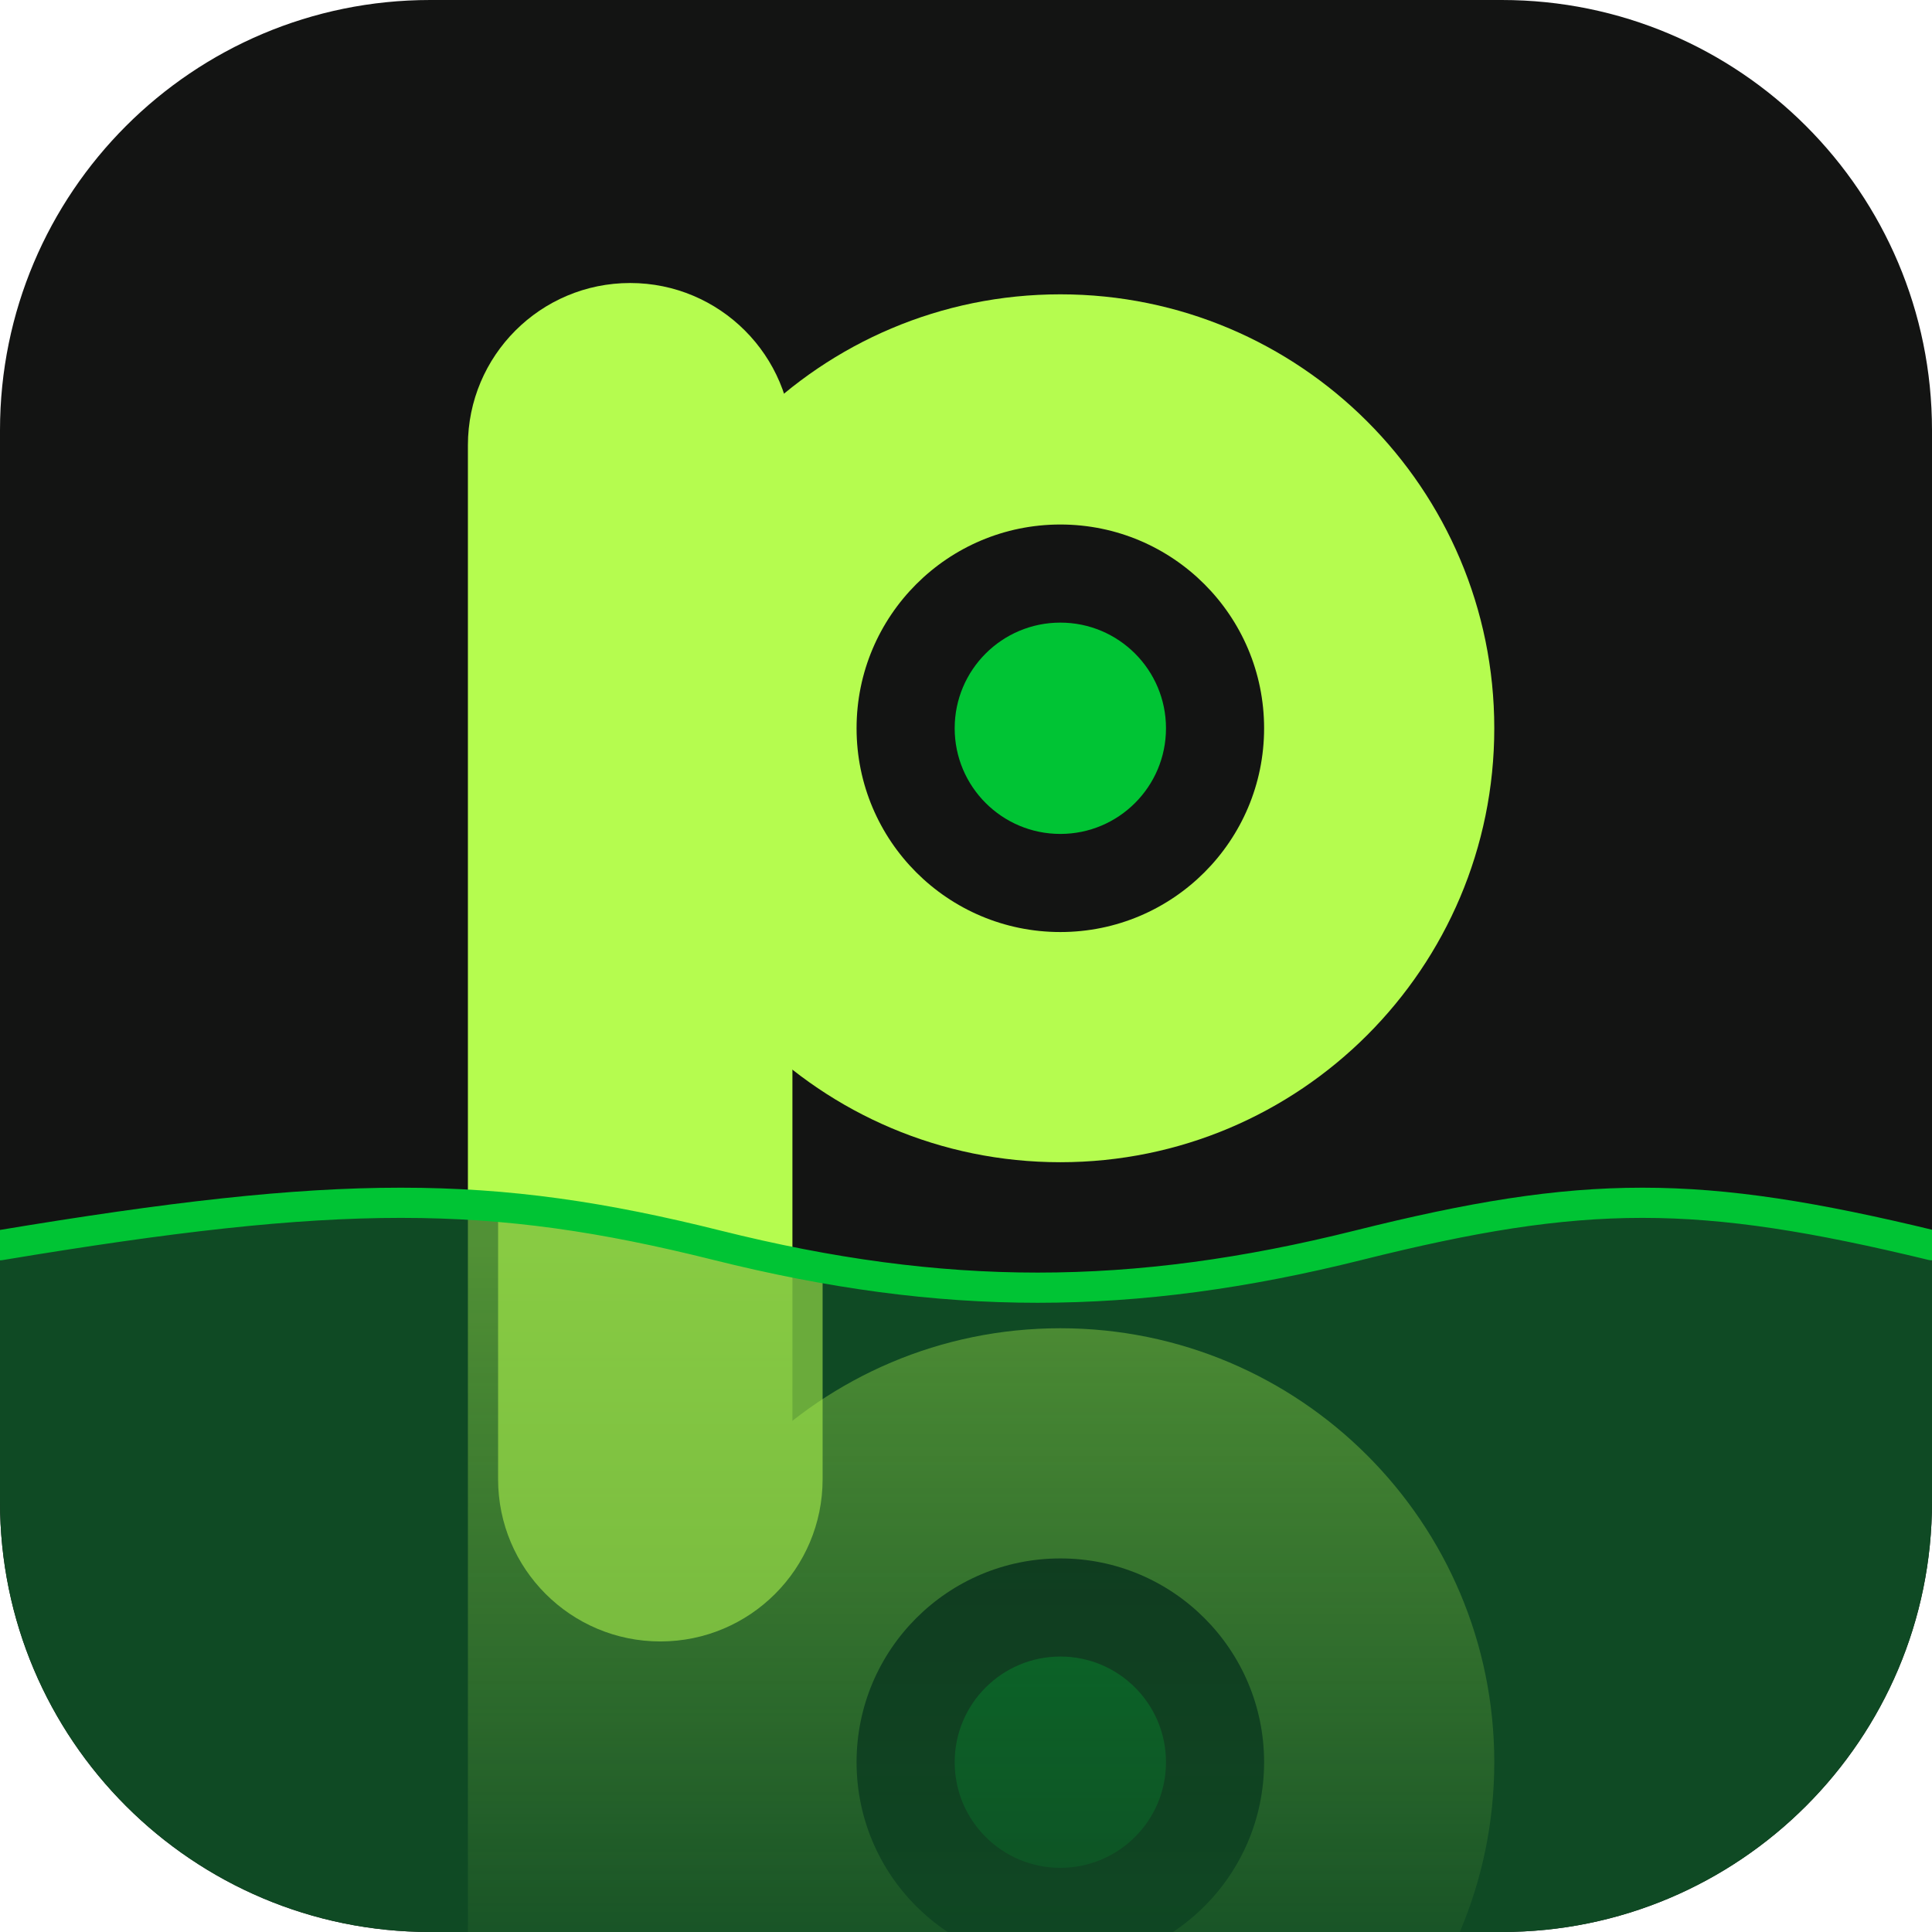
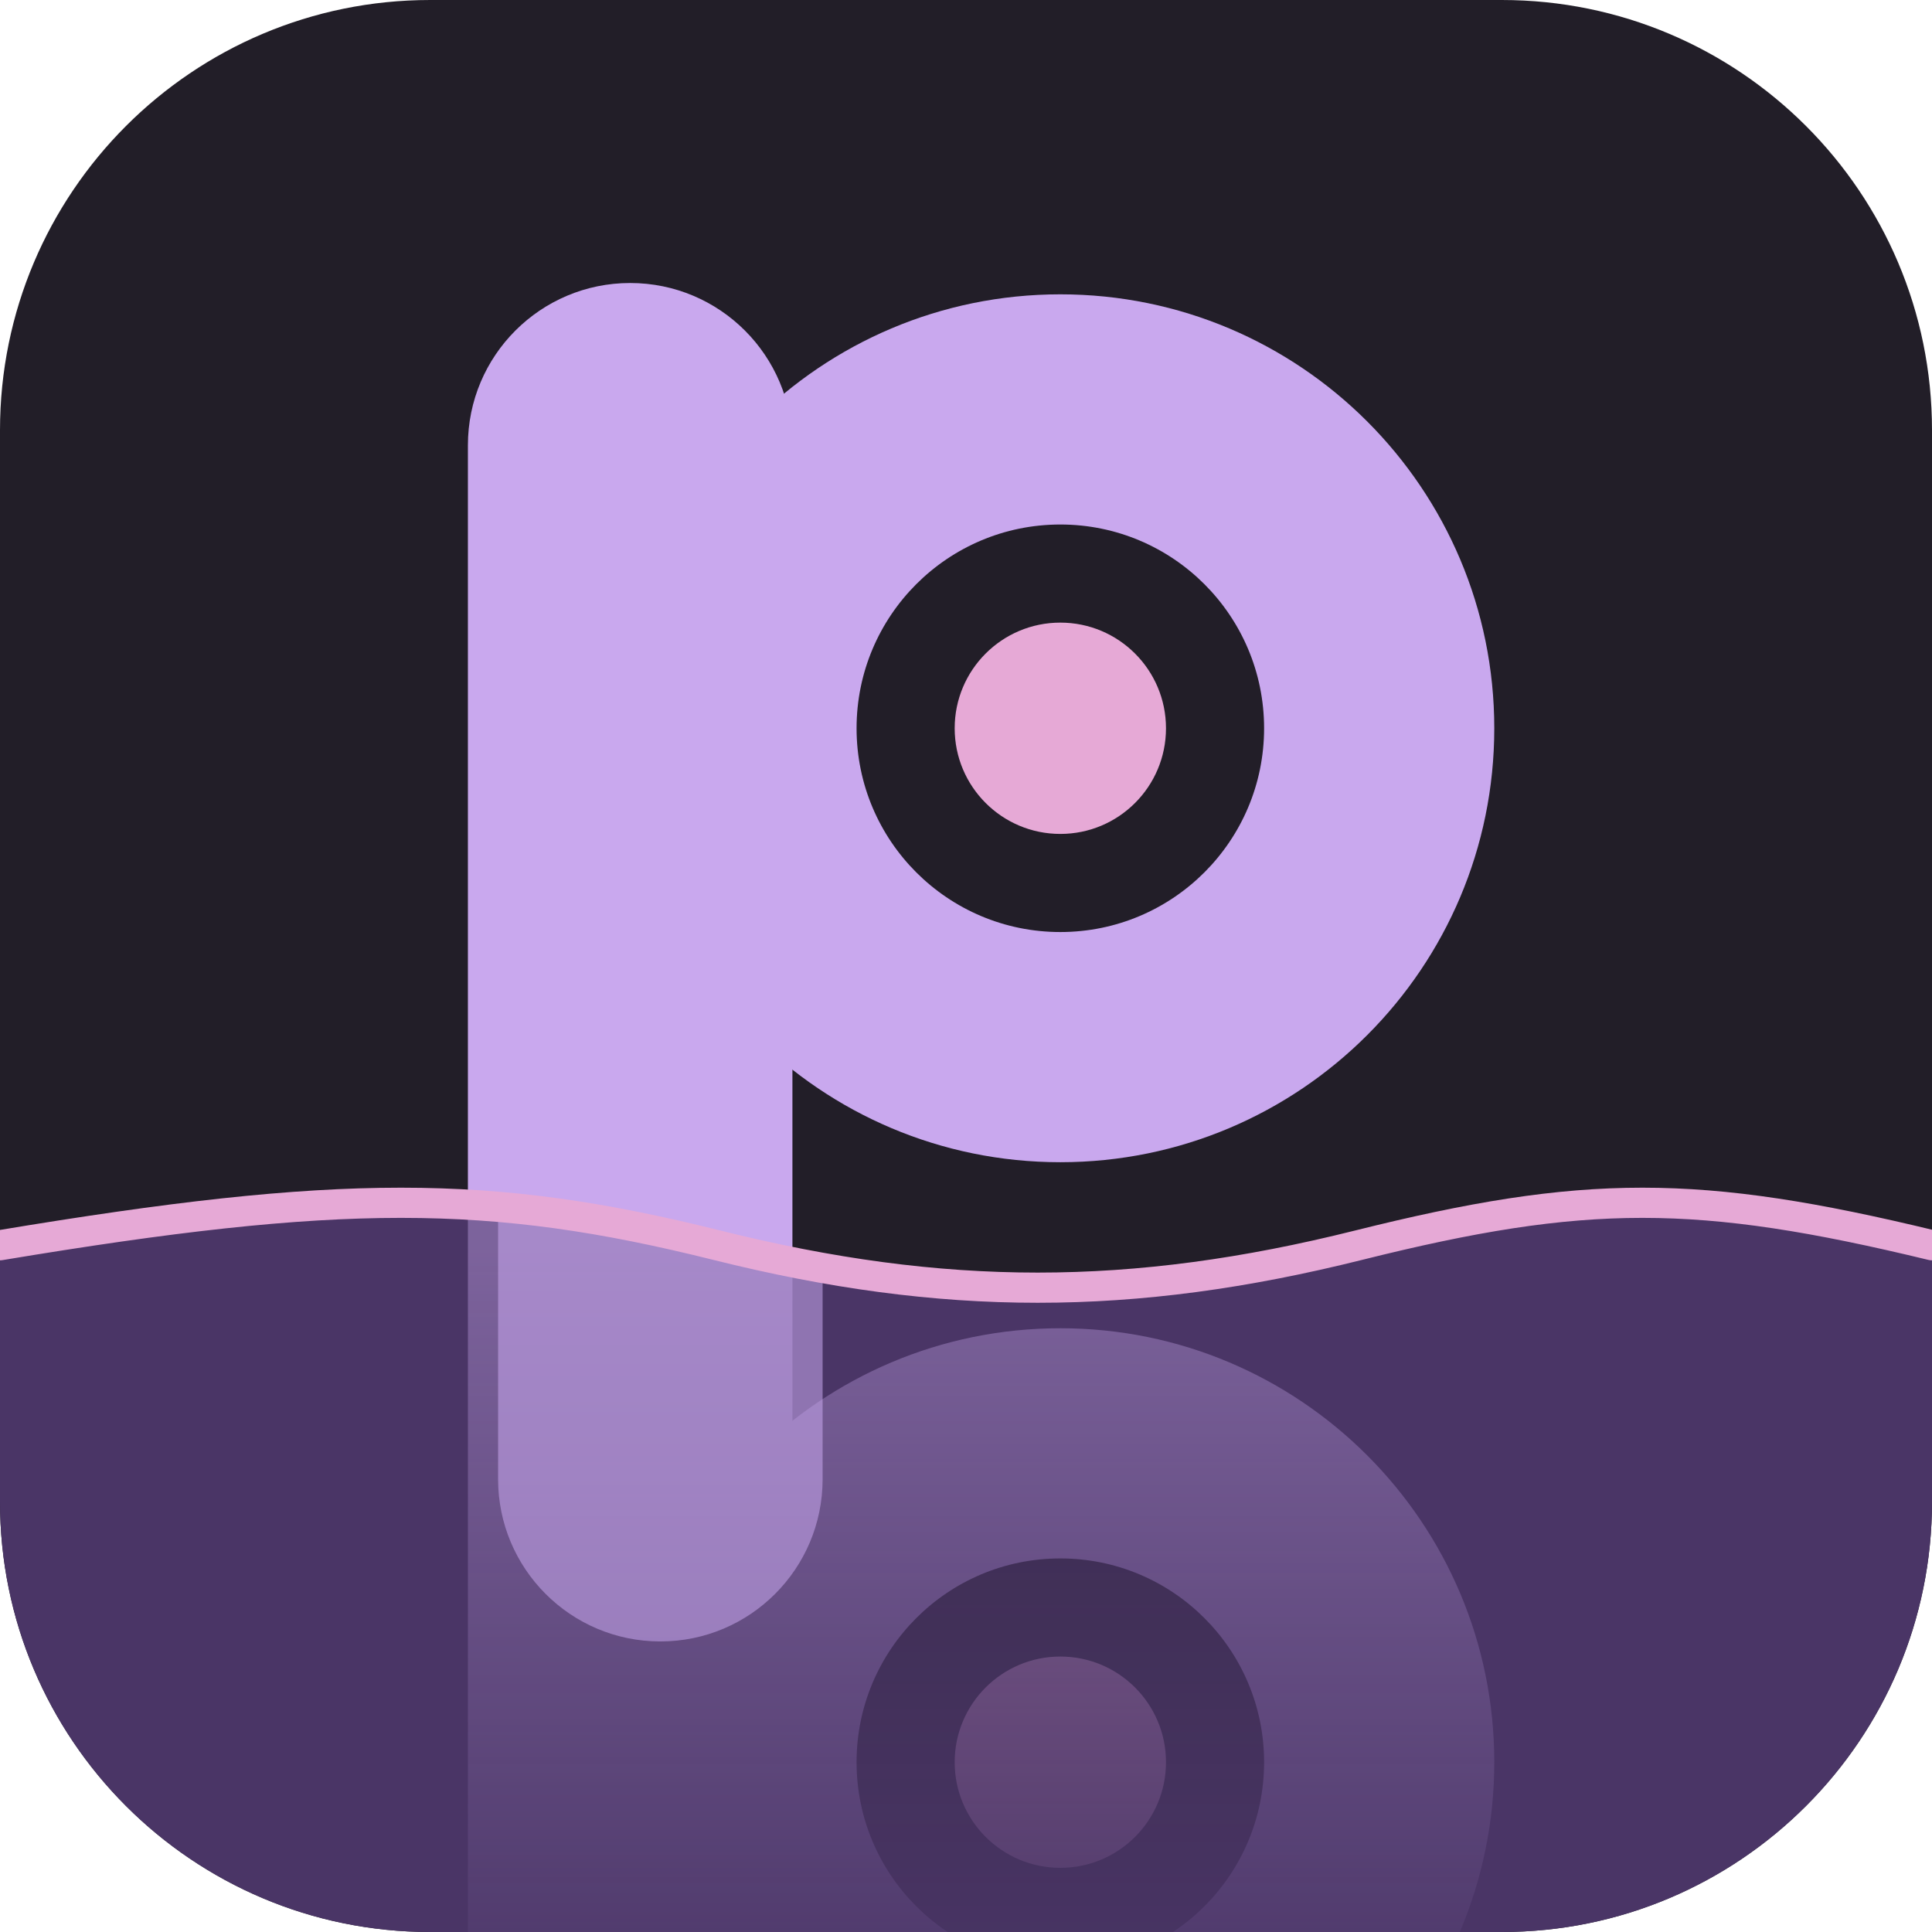
<svg xmlns="http://www.w3.org/2000/svg" viewBox="0 0 1024 1024" width="1024" height="1024">
  <defs>
    <clipPath id="tile">
      <rect width="1024" height="1024" rx="228" />
    </clipPath>
    <clipPath id="pool">
      <path d="M0 660 C180 630 260 630 380 660 S600 690 720 660 S900 630 1024 660 V1024 H0 Z" />
    </clipPath>
    <clipPath id="air">
      <path d="M0 0 H1024 V660 C900 630 820 630 720 660 S500 690 380 660 S180 630 0 660 Z" />
    </clipPath>
    <linearGradient id="fade" x1="0" y1="660" x2="0" y2="1024" gradientUnits="userSpaceOnUse">
      <stop offset="0" stop-color="#fff" />
      <stop offset="1" stop-color="#fff" stop-opacity="0.15" />
    </linearGradient>
    <mask id="fadeMask">
      <rect width="1024" height="1024" fill="url(#fade)" />
    </mask>
    <g id="p">
-       <rect x="248" y="150" width="172" height="720" rx="86" fill="#B5FC4F" />
-       <circle cx="562" cy="386" r="230" fill="#B5FC4F" />
-       <circle cx="562" cy="386" r="108" fill="#131413" />
-       <circle cx="562" cy="386" r="56" fill="#00C434" />
+       <rect x="248" y="150" width="172" height="720" rx="86" fill="#c9a8ee" />
+       <circle cx="562" cy="386" r="230" fill="#c9a8ee" />
+       <circle cx="562" cy="386" r="108" fill="#221e28" />
+       <circle cx="562" cy="386" r="56" fill="#e6a9d6" />
    </g>
  </defs>
  <g clip-path="url(#tile)">
-     <rect width="1024" height="1024" fill="#131413" />
-     <path d="M0 660 C180 630 260 630 380 660 S600 690 720 660 S900 630 1024 660 V1024 H0 Z" fill="#0F4A24" />
+     <rect width="1024" height="1024" fill="#221e28" />
+     <path d="M0 660 C180 630 260 630 380 660 S600 690 720 660 S900 630 1024 660 V1024 H0 Z" fill="#4a3566" />
    <g clip-path="url(#pool)" mask="url(#fadeMask)" opacity="0.4">
      <use href="#p" transform="translate(0 1320) scale(1 -1)" />
    </g>
    <g clip-path="url(#pool)">
-       <rect x="264" y="150" width="172" height="720" rx="86" fill="#B5FC4F" opacity="0.55" />
+       <rect x="264" y="150" width="172" height="720" rx="86" fill="#c9a8ee" opacity="0.55" />
    </g>
    <g clip-path="url(#air)">
      <use href="#p" />
    </g>
-     <path d="M0 660 C180 630 260 630 380 660 S600 690 720 660 S900 630 1024 660" fill="none" stroke="#00C434" stroke-width="16" stroke-linecap="round" />
+     <path d="M0 660 C180 630 260 630 380 660 S600 690 720 660 S900 630 1024 660" fill="none" stroke="#e6a9d6" stroke-width="16" stroke-linecap="round" />
  </g>
</svg>
